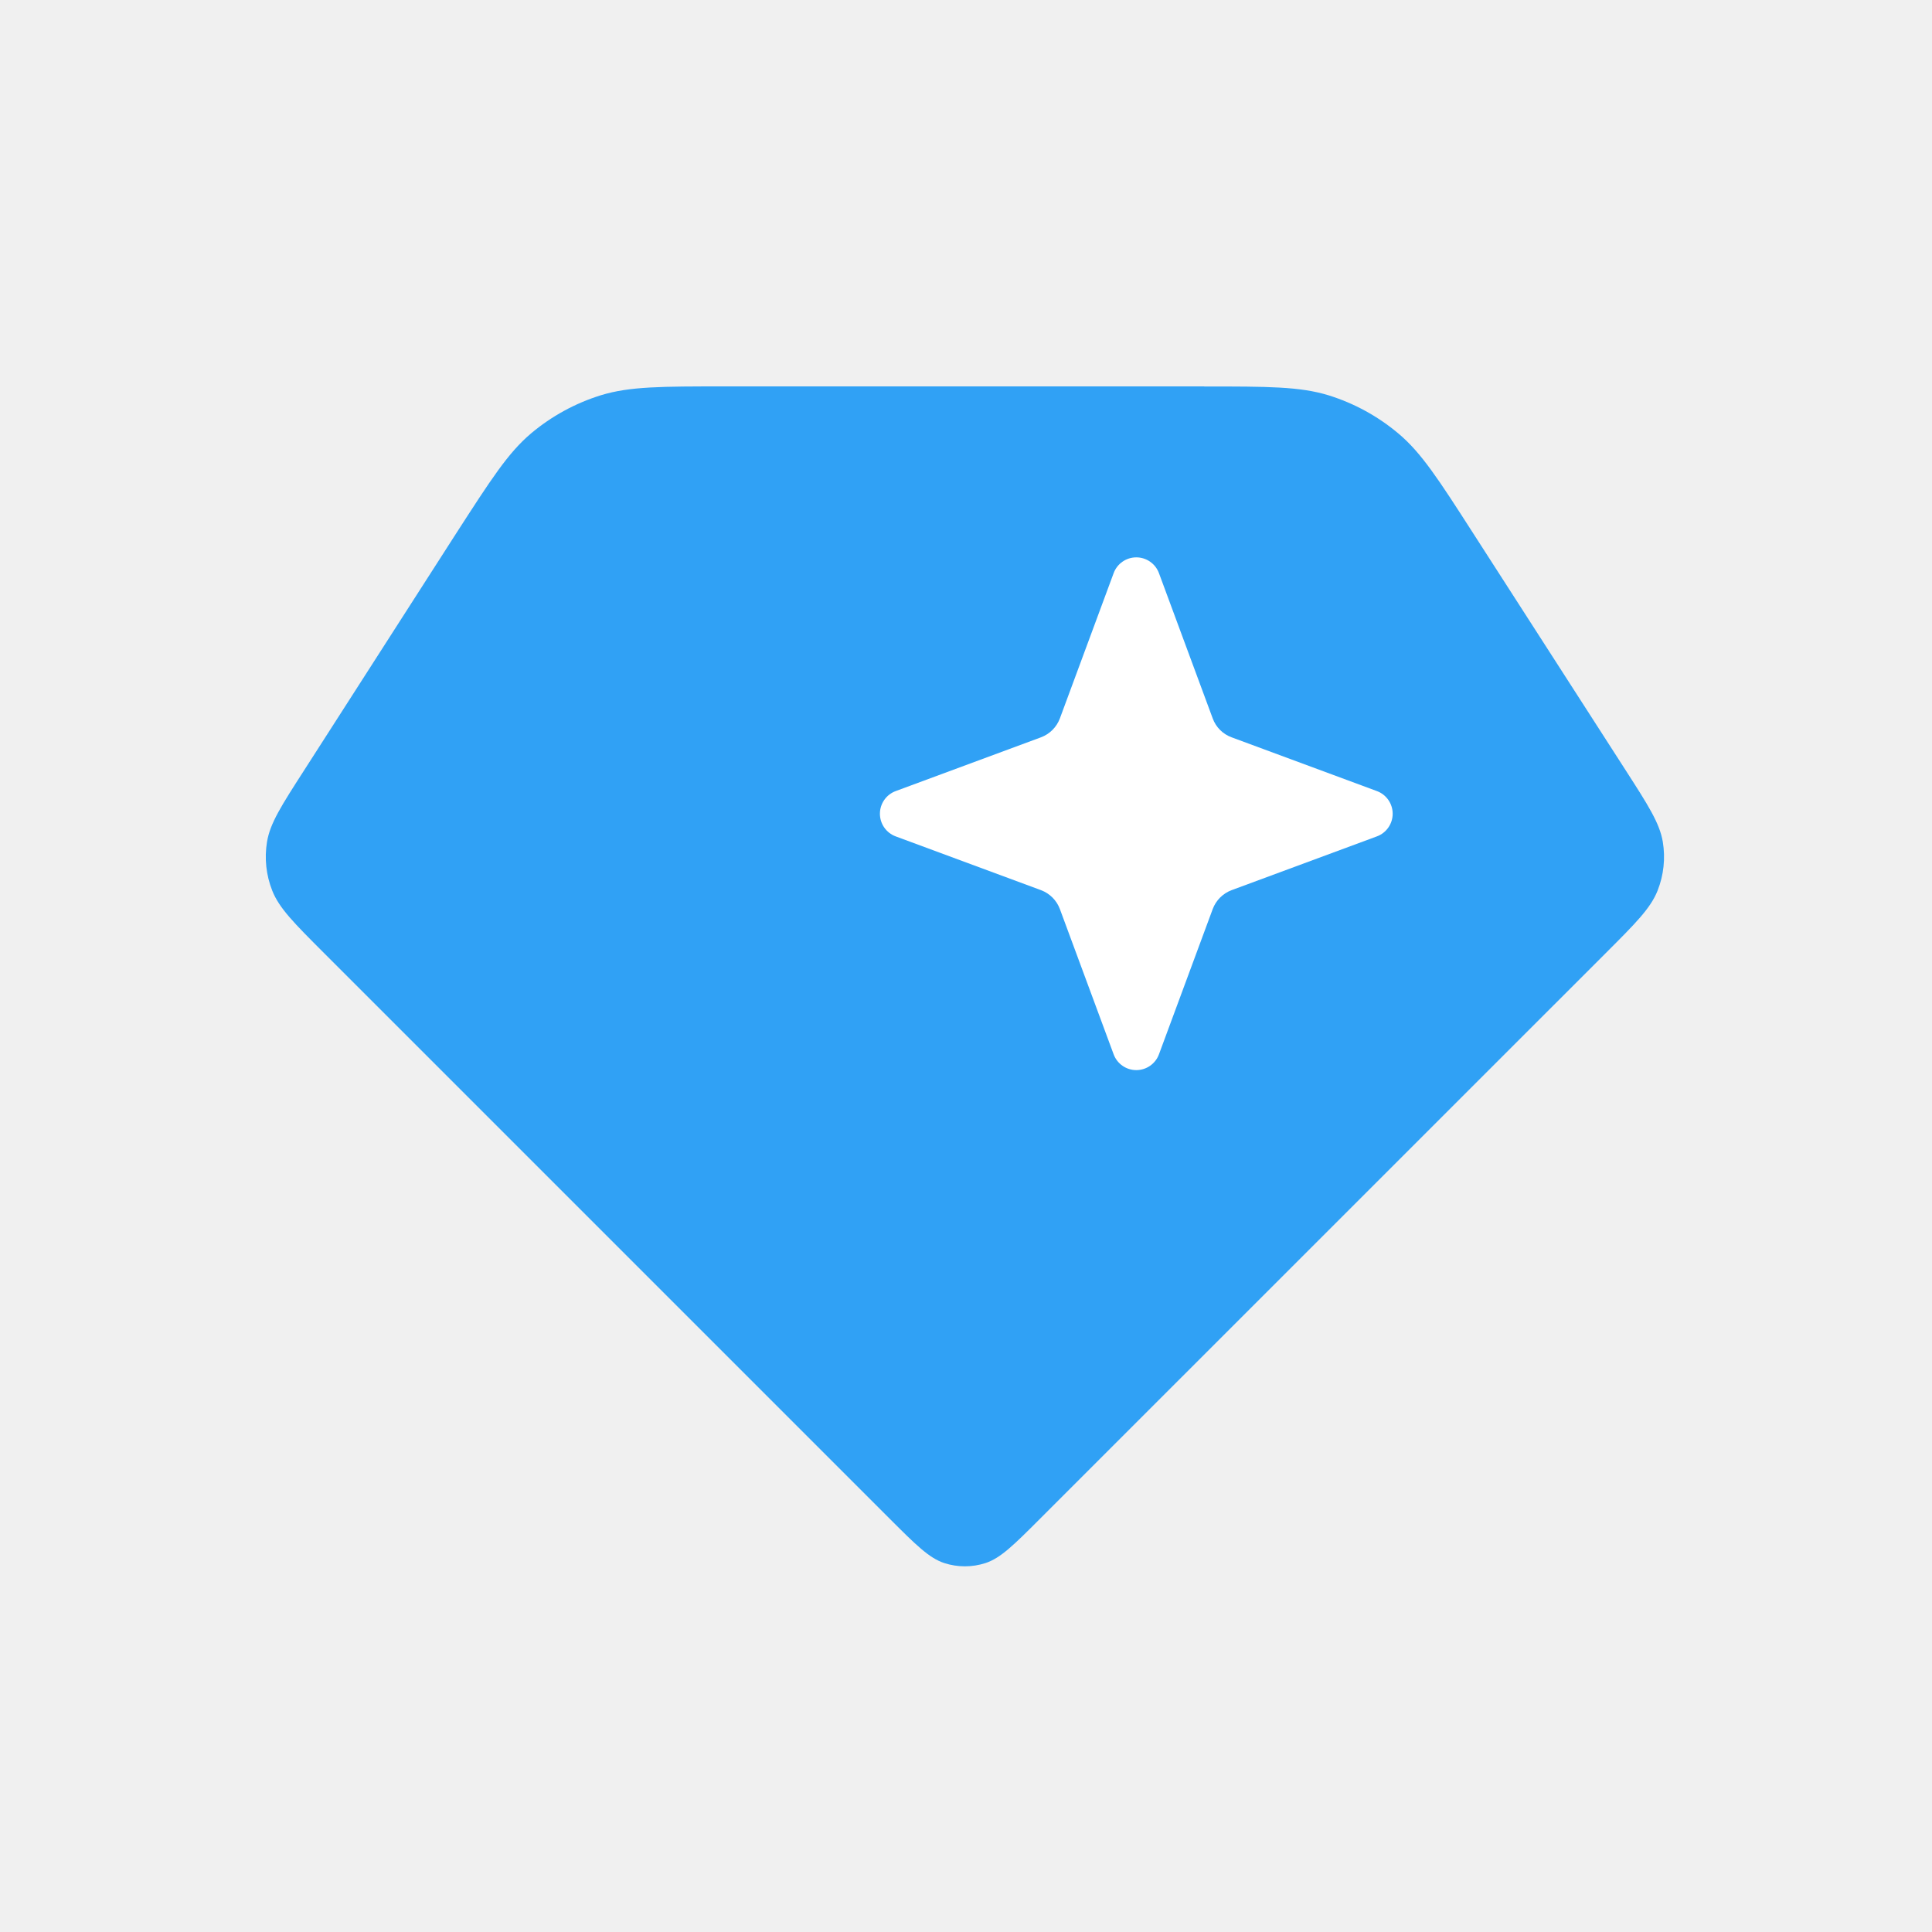
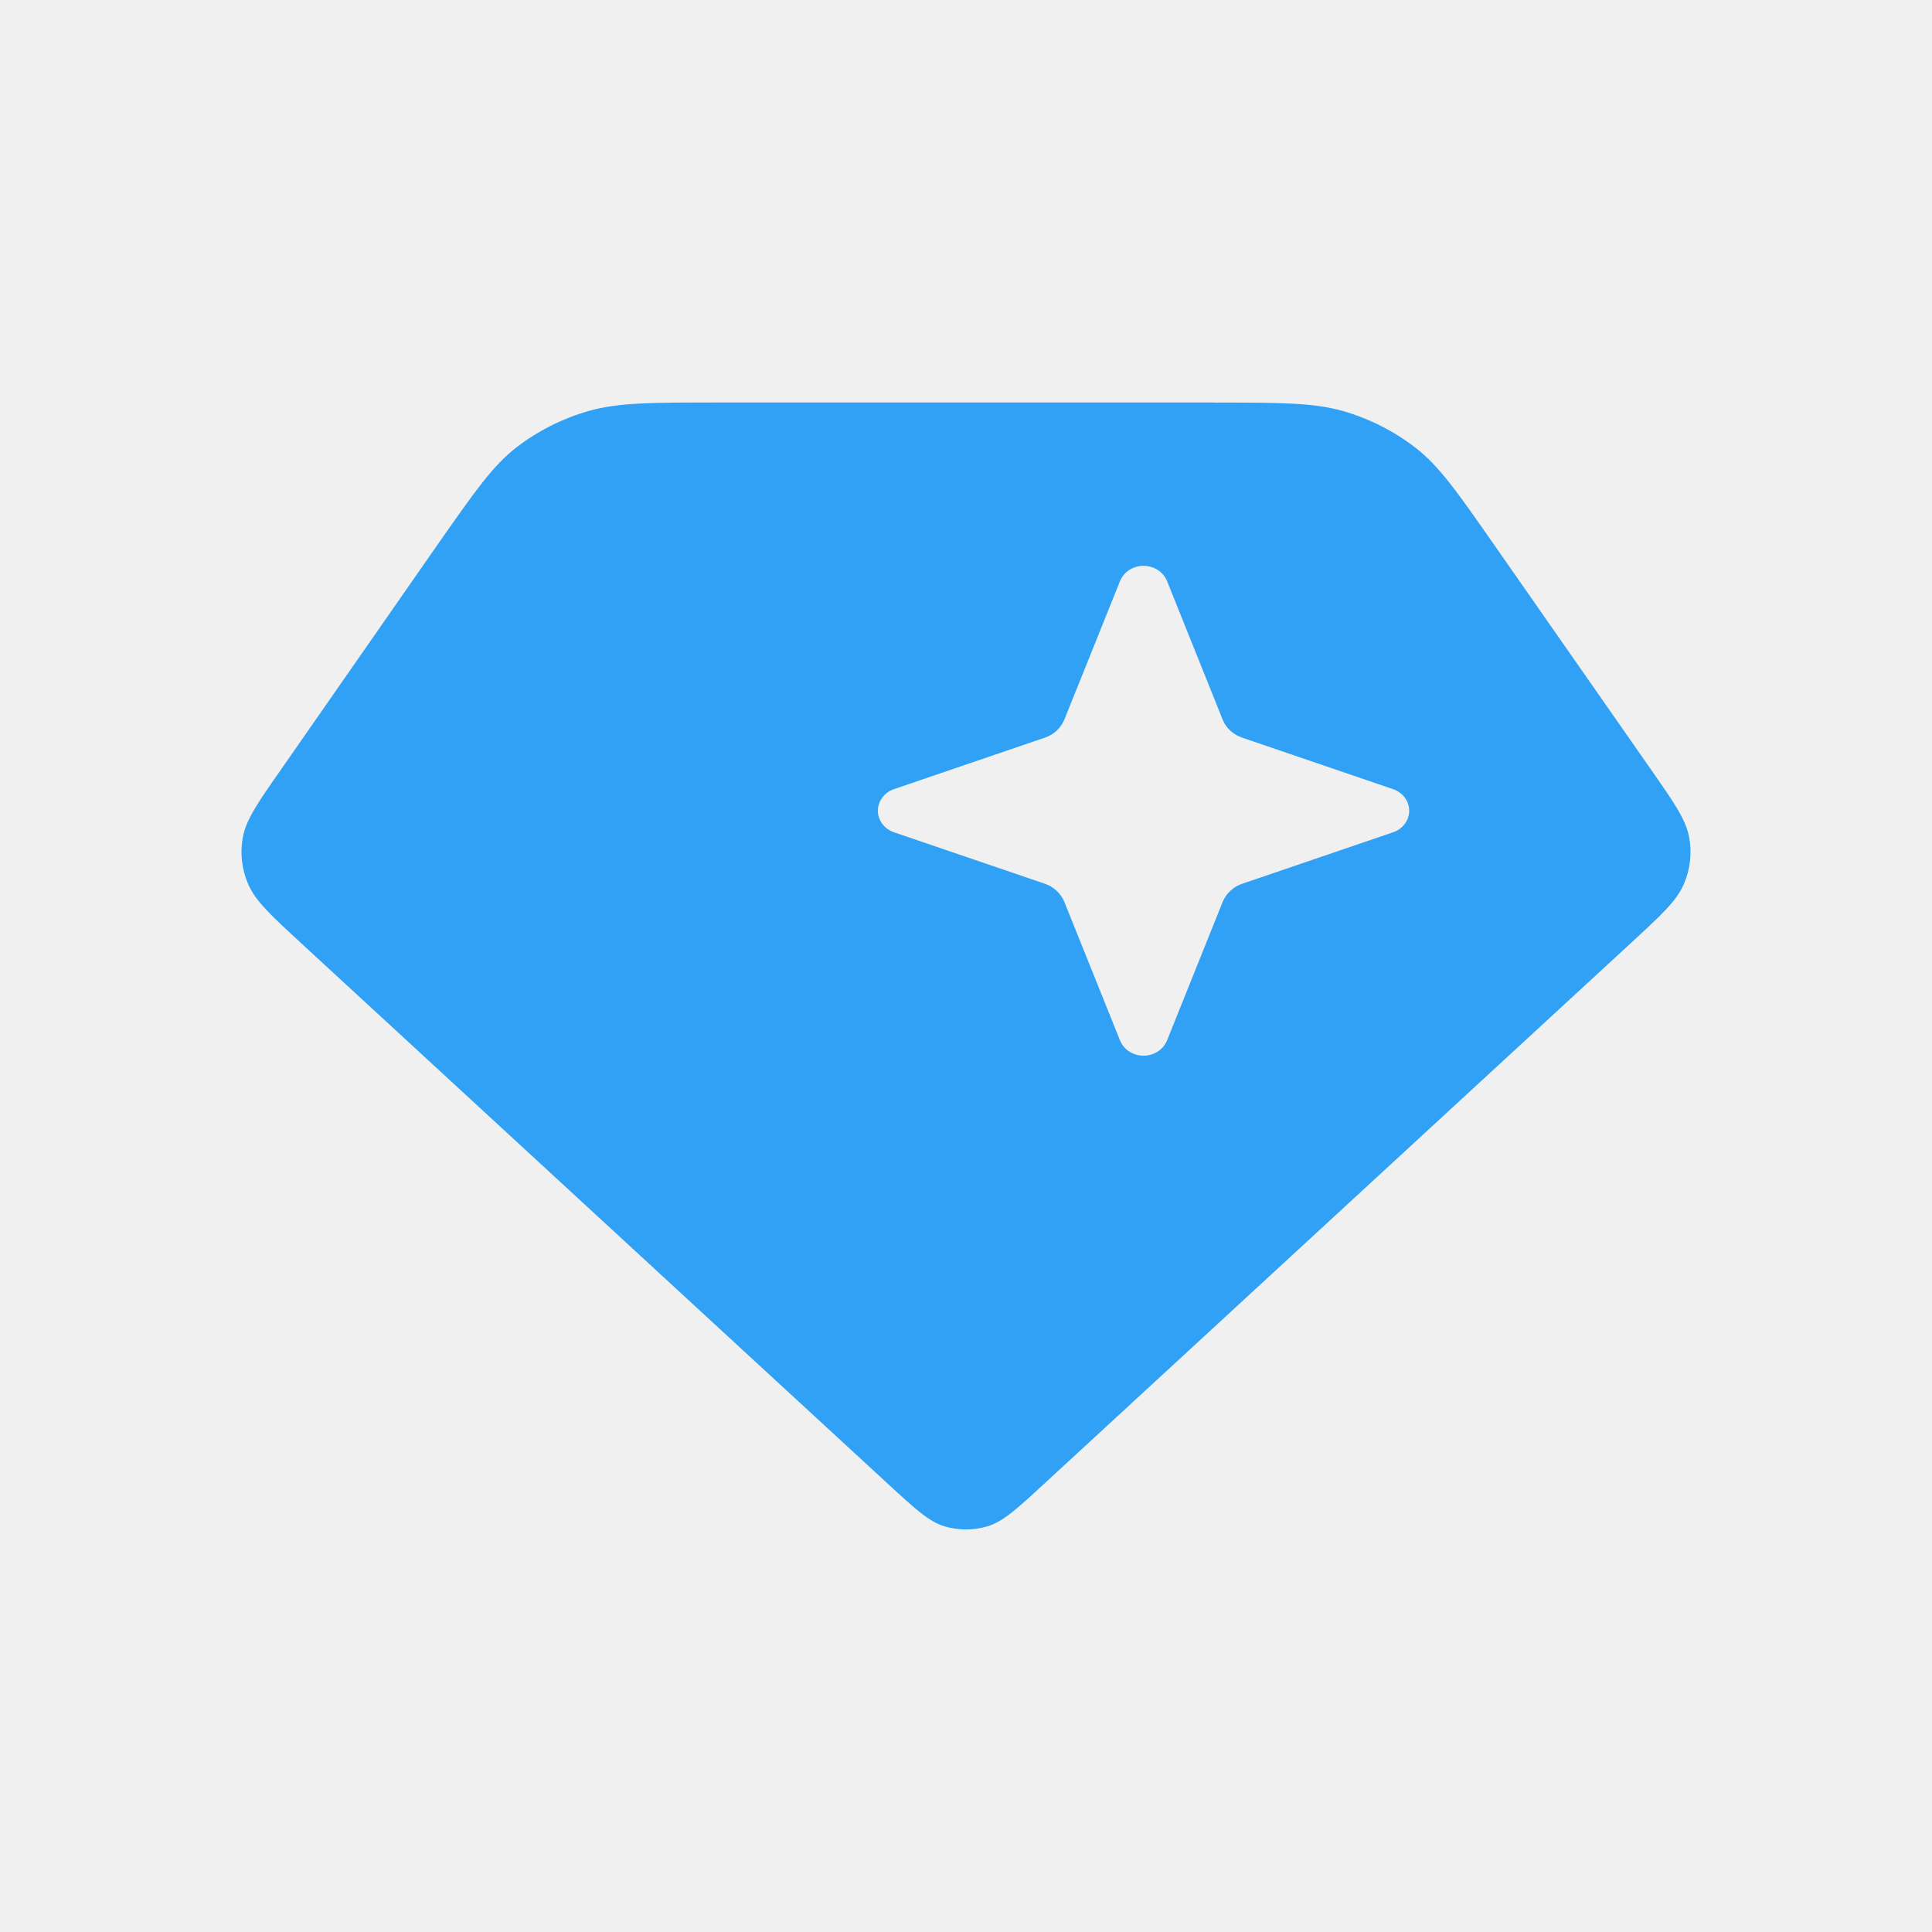
<svg xmlns="http://www.w3.org/2000/svg" width="24" height="24" fill="none" viewBox="0 0 24 24" class="web3icons">
-   <path fill="#30A1F5" d="M14.96 4.8H9.01c-.792 0-1.188 0-1.546.11a2.5 2.5 0 0 0-.866.473c-.287.242-.5.575-.93 1.241L3.78 9.566c-.283.44-.425.66-.463.892a1.14 1.14 0 0 0 .065.606c.087.219.272.404.642.774l7.026 7.026c.328.328.492.491.68.553a.83.83 0 0 0 .512 0c.189-.062.353-.226.68-.553l7.027-7.026c.37-.37.555-.555.642-.774a1.14 1.14 0 0 0 .065-.606c-.039-.232-.18-.452-.463-.892L18.3 6.624c-.428-.666-.643-1-.93-1.24a2.5 2.5 0 0 0-.865-.473c-.358-.11-.754-.11-1.546-.11" />
-   <path fill="#fff" d="M13.834 7.12a.3.3 0 0 1 .563 0l.668 1.805c.04.109.125.194.234.234l1.805.668a.3.3 0 0 1 0 .563l-1.805.668a.4.4 0 0 0-.234.234l-.668 1.805a.3.3 0 0 1-.563 0l-.668-1.805a.4.4 0 0 0-.234-.234l-1.805-.668a.3.3 0 0 1 0-.563l1.805-.668a.4.4 0 0 0 .234-.234z" />
+   <path fill="#30A1F5" fill-rule="evenodd" d="M15.081 5H8.915c-.82 0-1.23 0-1.602.105a2.7 2.7 0 0 0-.897.452c-.298.231-.518.55-.964 1.185l-1.956 2.81c-.294.42-.44.63-.48.852a1 1 0 0 0 .067.579c.09.21.282.386.665.74l7.282 6.71c.34.313.51.47.704.528a.93.93 0 0 0 .53 0c.197-.059.367-.215.706-.528l7.281-6.71c.384-.354.576-.53.666-.74a1 1 0 0 0 .067-.579c-.04-.221-.186-.432-.48-.852l-1.961-2.81c-.444-.636-.667-.955-.964-1.184a2.7 2.7 0 0 0-.896-.452c-.372-.105-.782-.105-1.603-.105m-1.166 2.216a.3.3 0 0 1 .113-.136.33.33 0 0 1 .356 0 .3.3 0 0 1 .114.136l.692 1.724c.042.104.13.185.243.223l1.87.638q.091.031.148.105a.27.27 0 0 1 0 .328.3.3 0 0 1-.148.105l-1.87.638a.4.4 0 0 0-.148.088.4.4 0 0 0-.095.136l-.692 1.724a.3.3 0 0 1-.114.136.33.33 0 0 1-.356 0 .3.3 0 0 1-.113-.136l-.693-1.724a.4.4 0 0 0-.095-.136.4.4 0 0 0-.147-.088l-1.87-.638a.3.3 0 0 1-.148-.105.27.27 0 0 1 0-.328.3.3 0 0 1 .147-.105l1.87-.638a.4.4 0 0 0 .148-.087.4.4 0 0 0 .095-.136z" clip-rule="evenodd" />
</svg>
